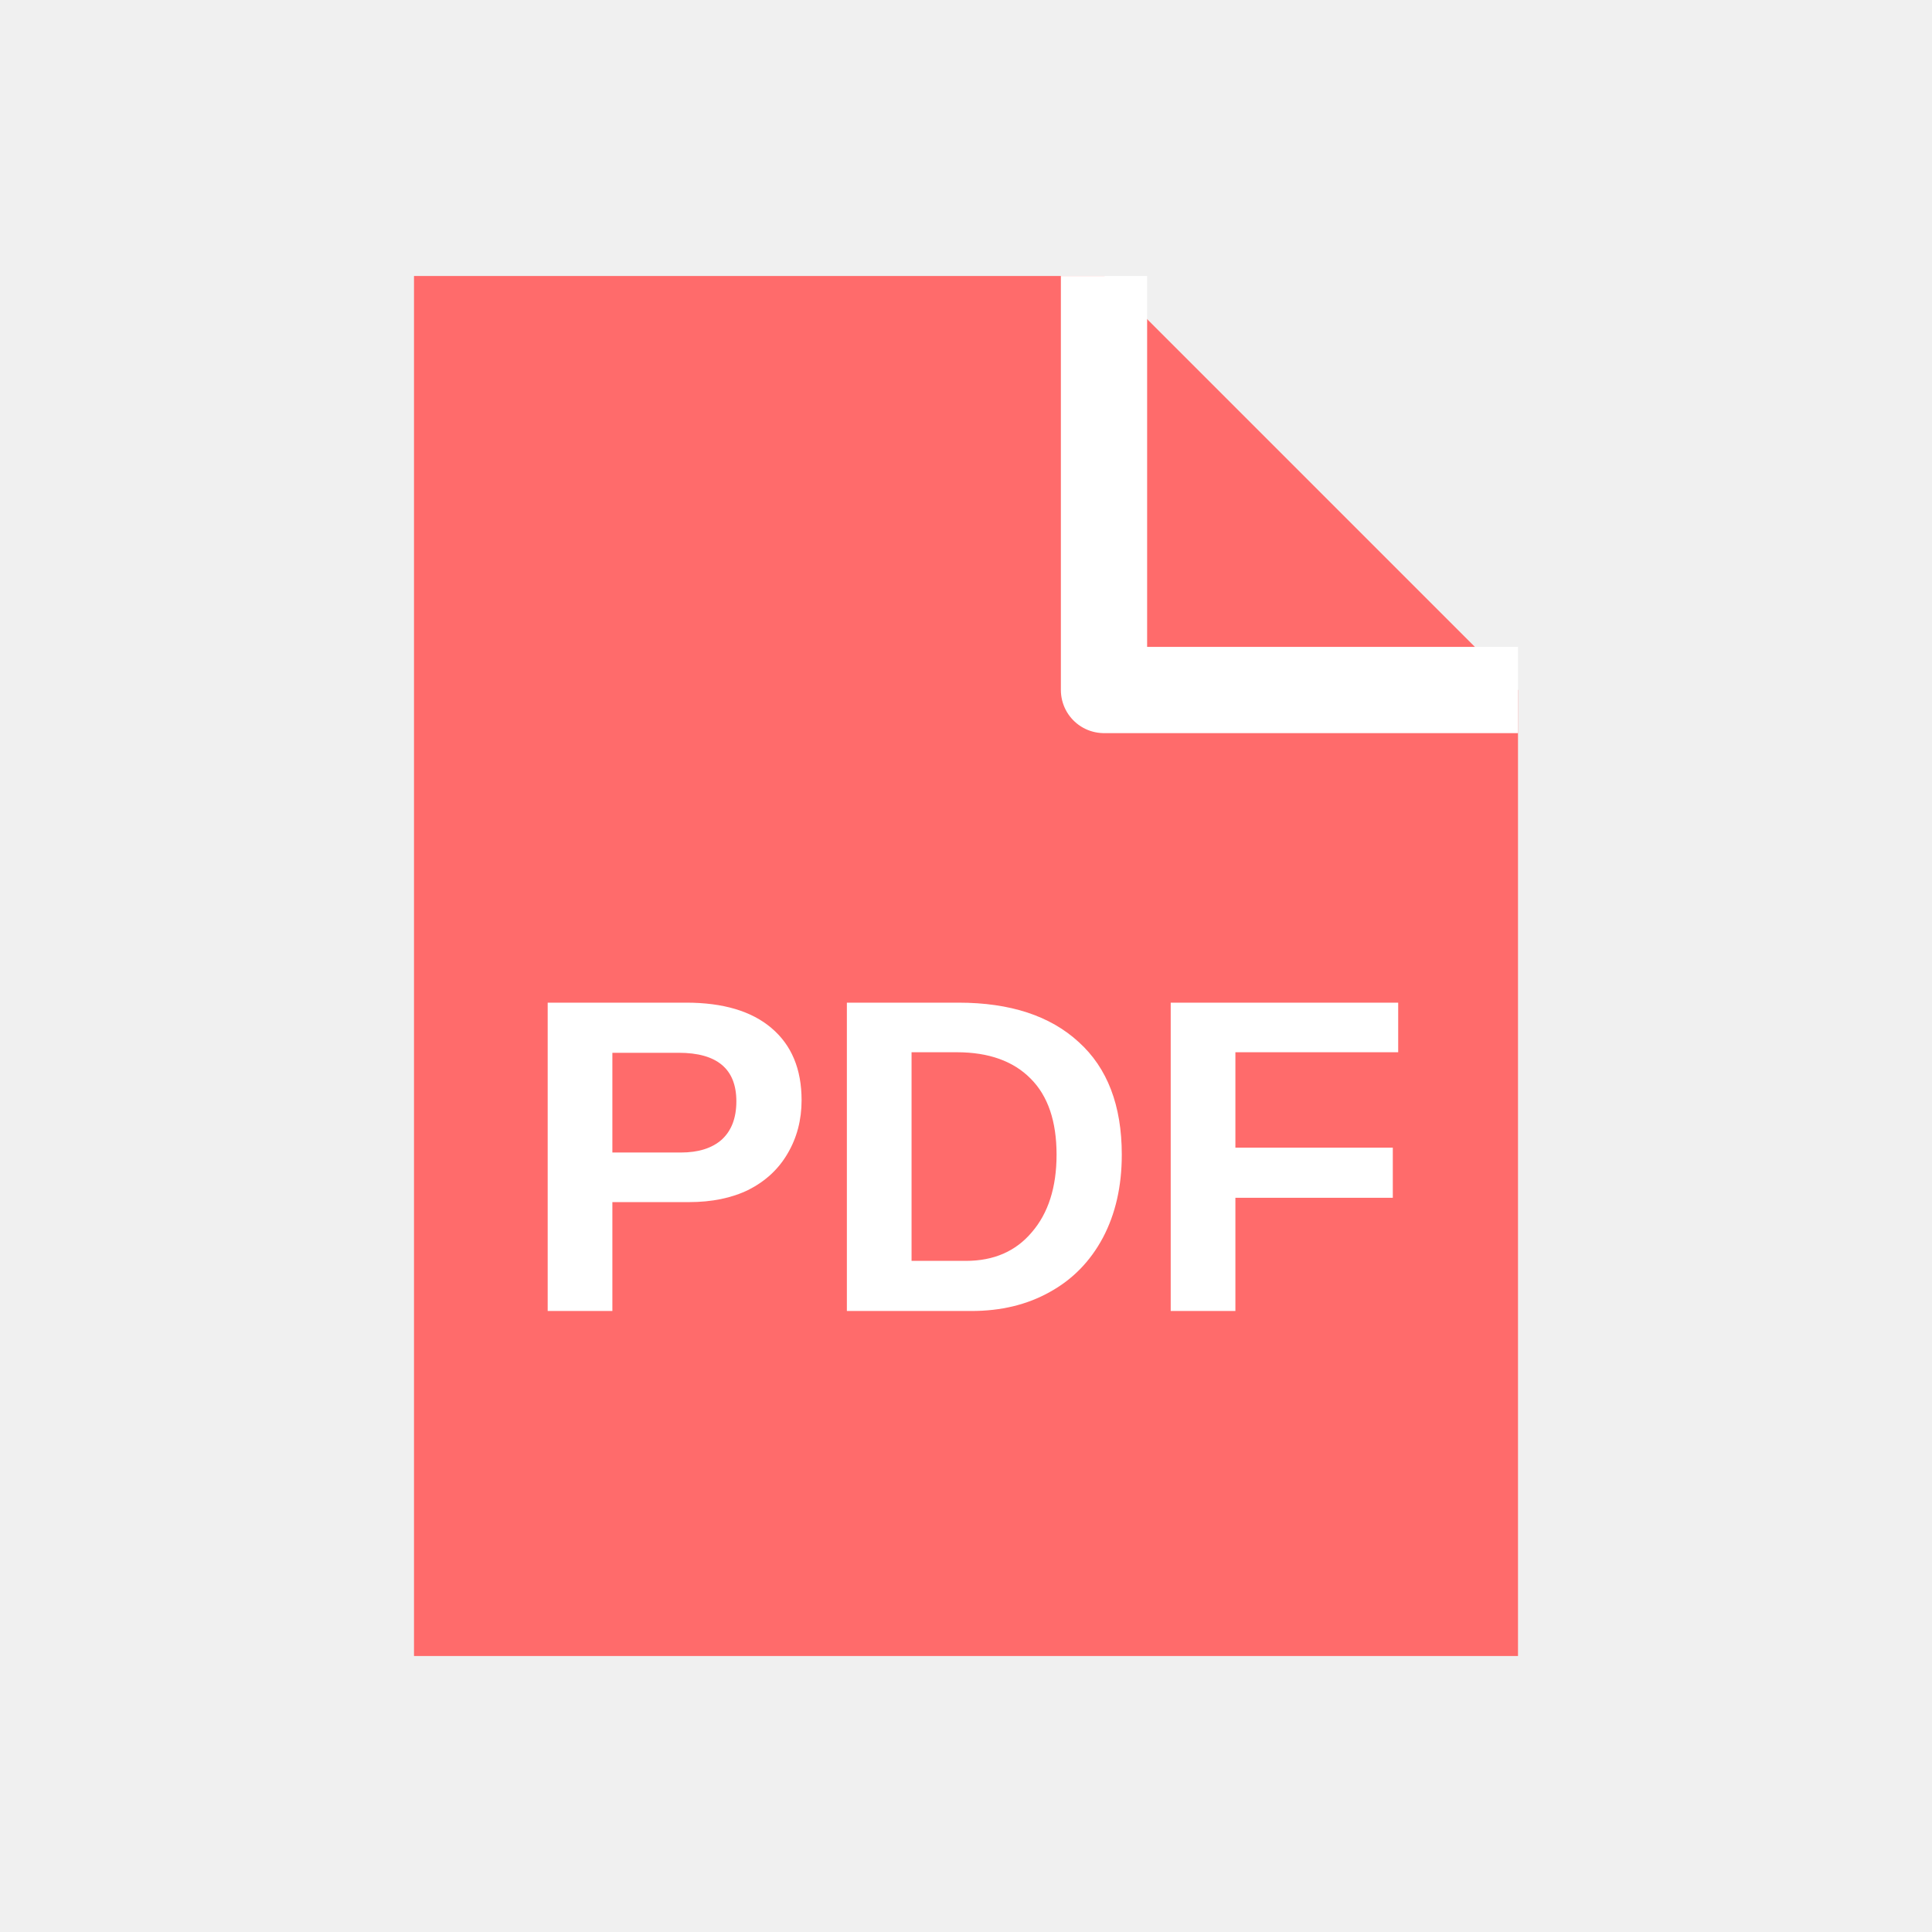
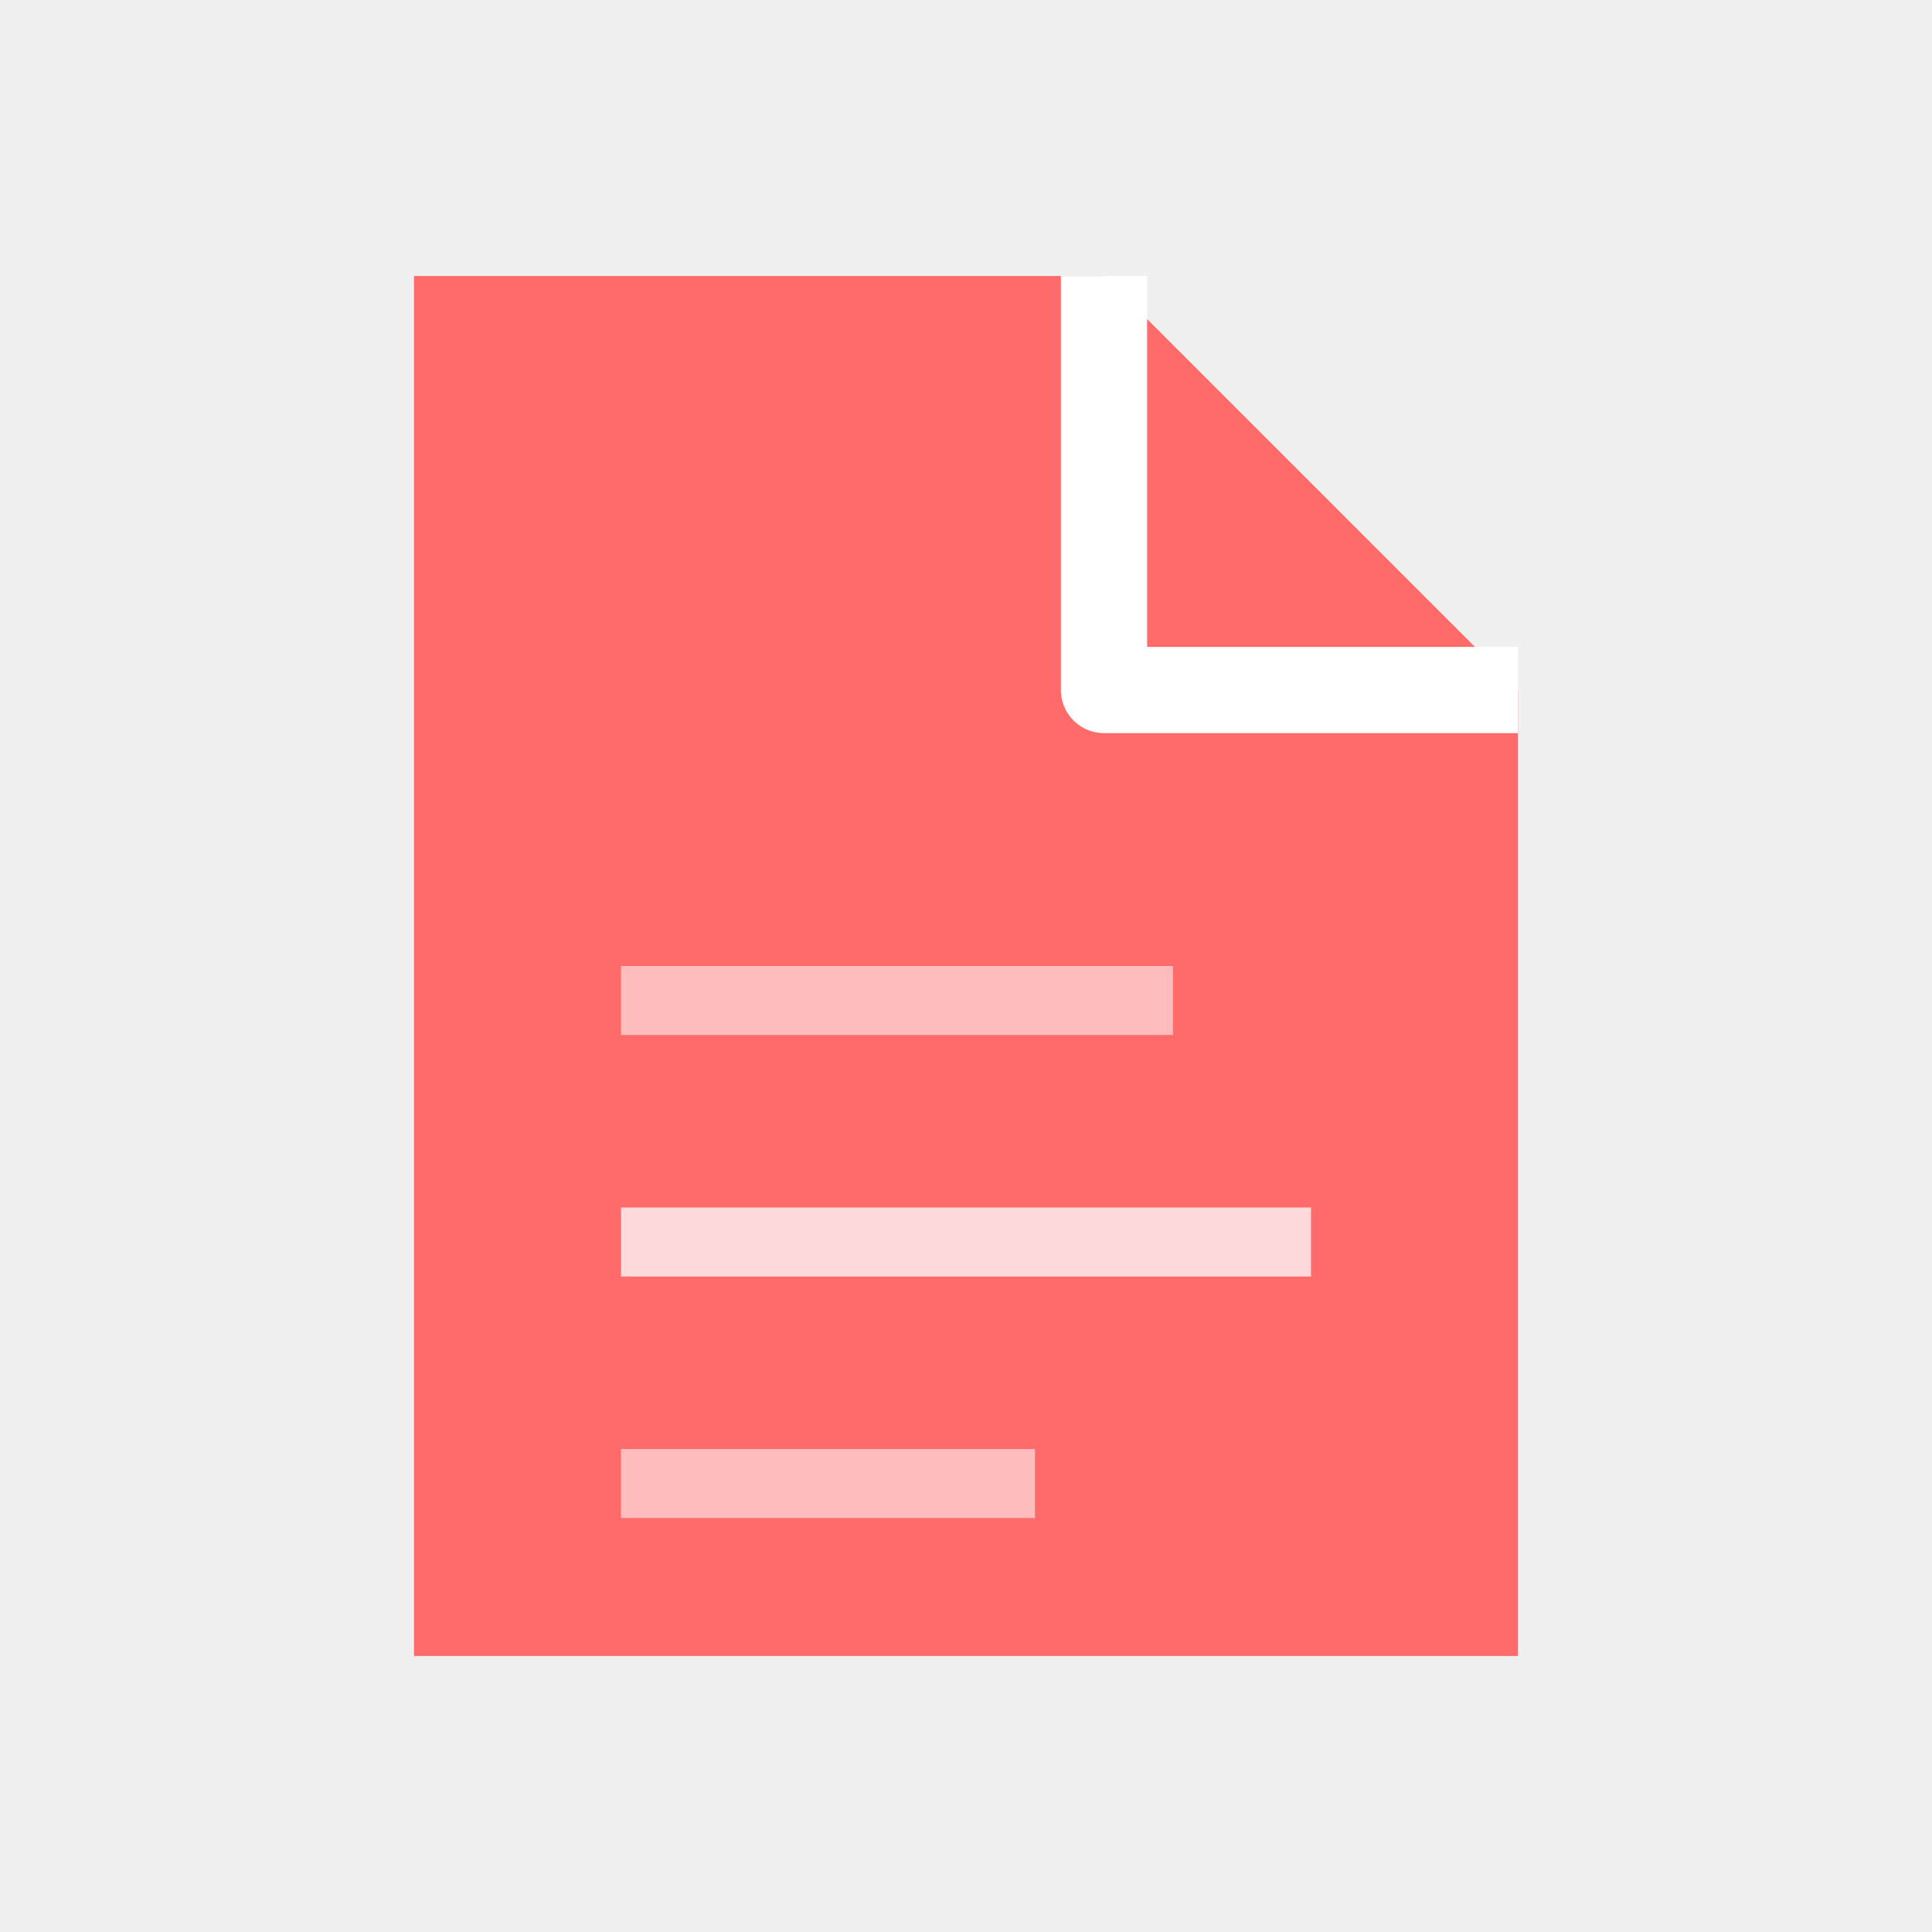
<svg xmlns="http://www.w3.org/2000/svg" viewBox="0 0 56 56" width="56" height="56">
  <path d="M 12 8 L 32 8 L 44 20 L 44 48 L 12 48 Z" fill="#FF6B6B" />
  <path d="M 32 8 L 32 20 L 44 20" fill="none" stroke="#ffffff" stroke-width="2.5" stroke-linejoin="round" />
-   <text x="28" y="38" font-family="Arial, sans-serif" font-size="13" font-weight="bold" fill="#ffffff" text-anchor="middle">PDF</text>
+   <rect x="18" y="28" width="16" height="2" fill="#ffffff" opacity="0.55" />
+   <rect x="18" y="35" width="20" height="2" fill="#ffffff" opacity="0.75" />
+   <rect x="18" y="42" width="12" height="2" fill="#ffffff" opacity="0.55" />
+   <text x="36" y="46" font-family="ui-monospace, SFMono-Regular, Consolas, Menlo, monospace" font-size="9" font-weight="700" fill="#ffffff" text-anchor="middle" letter-spacing="0.5" />
</svg>
